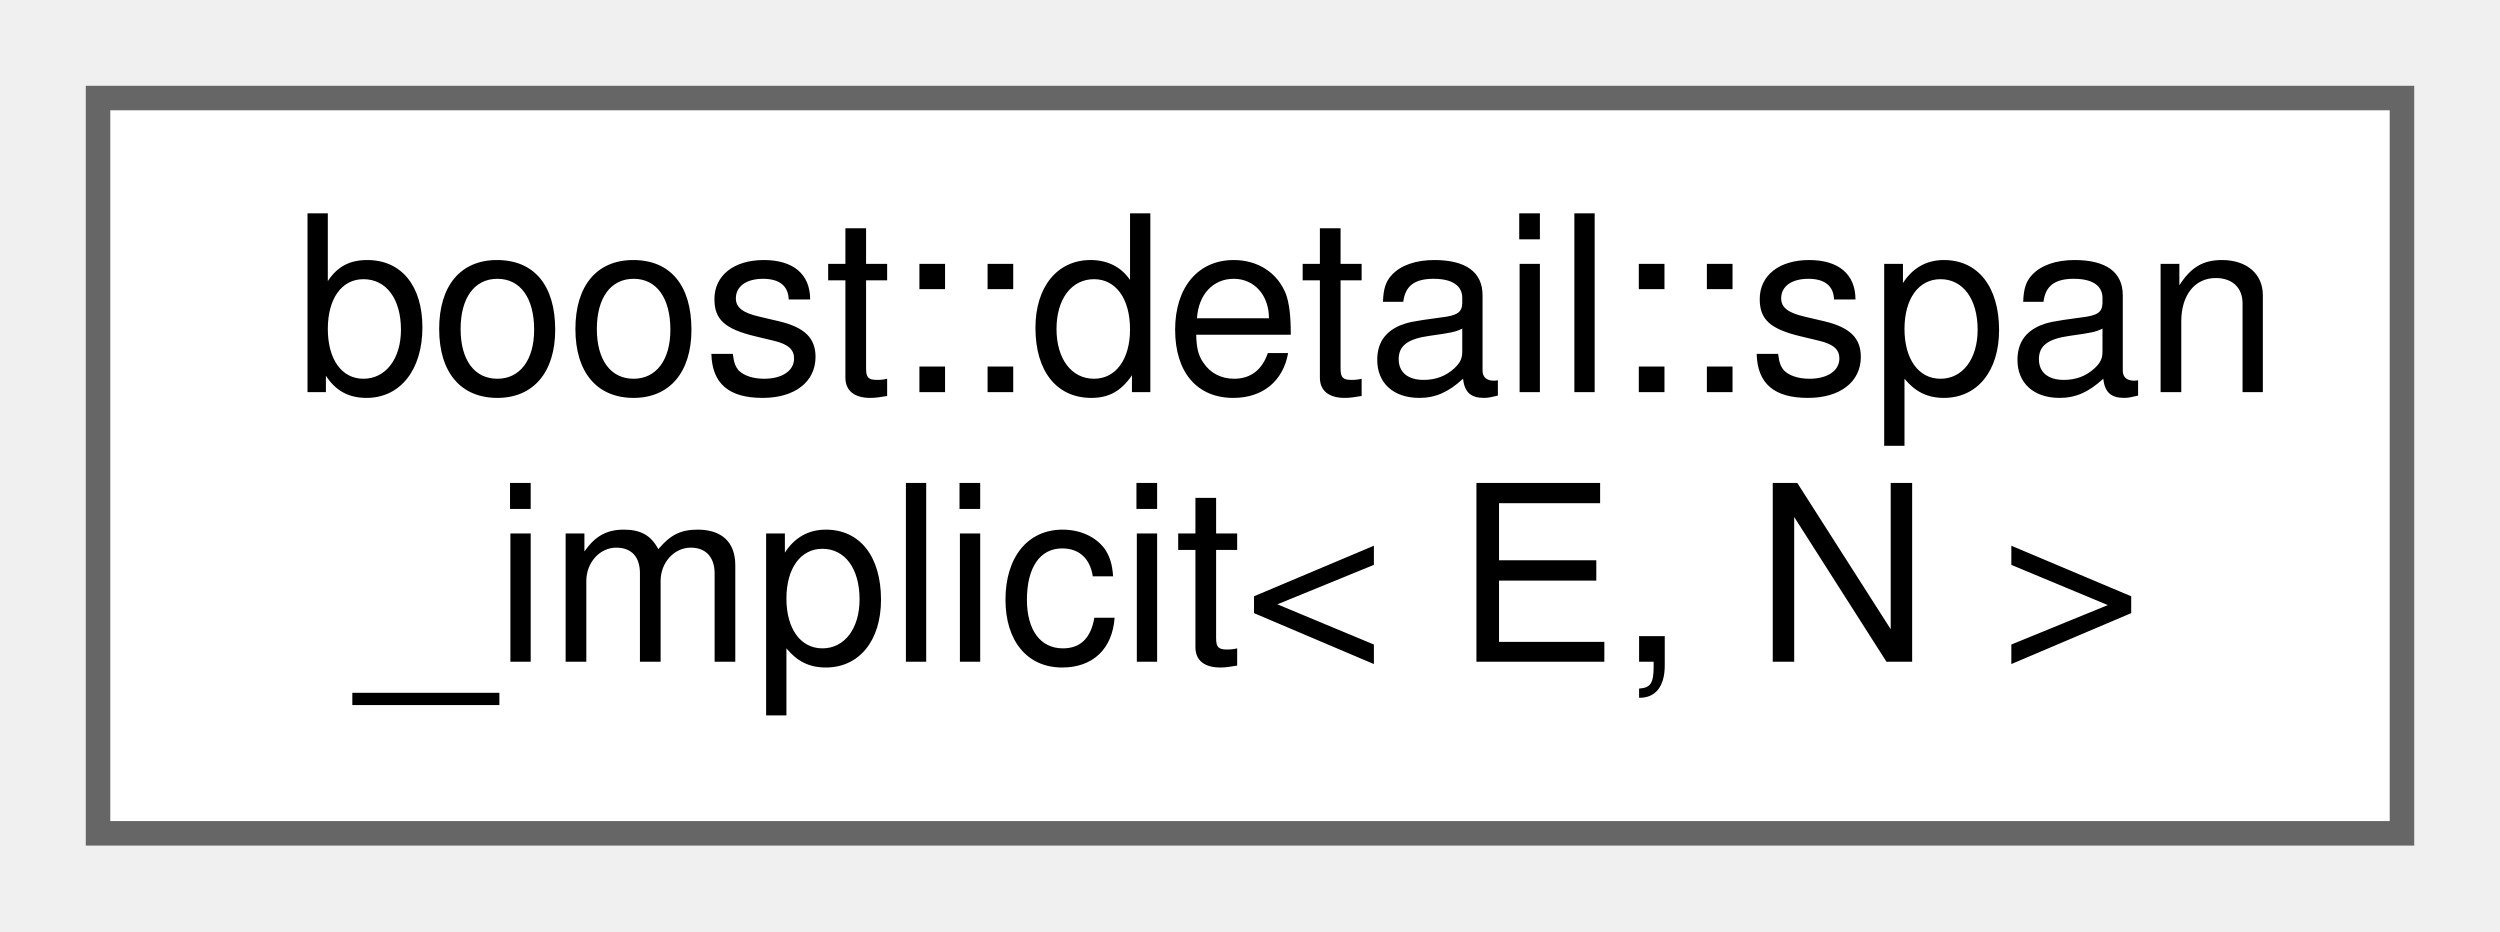
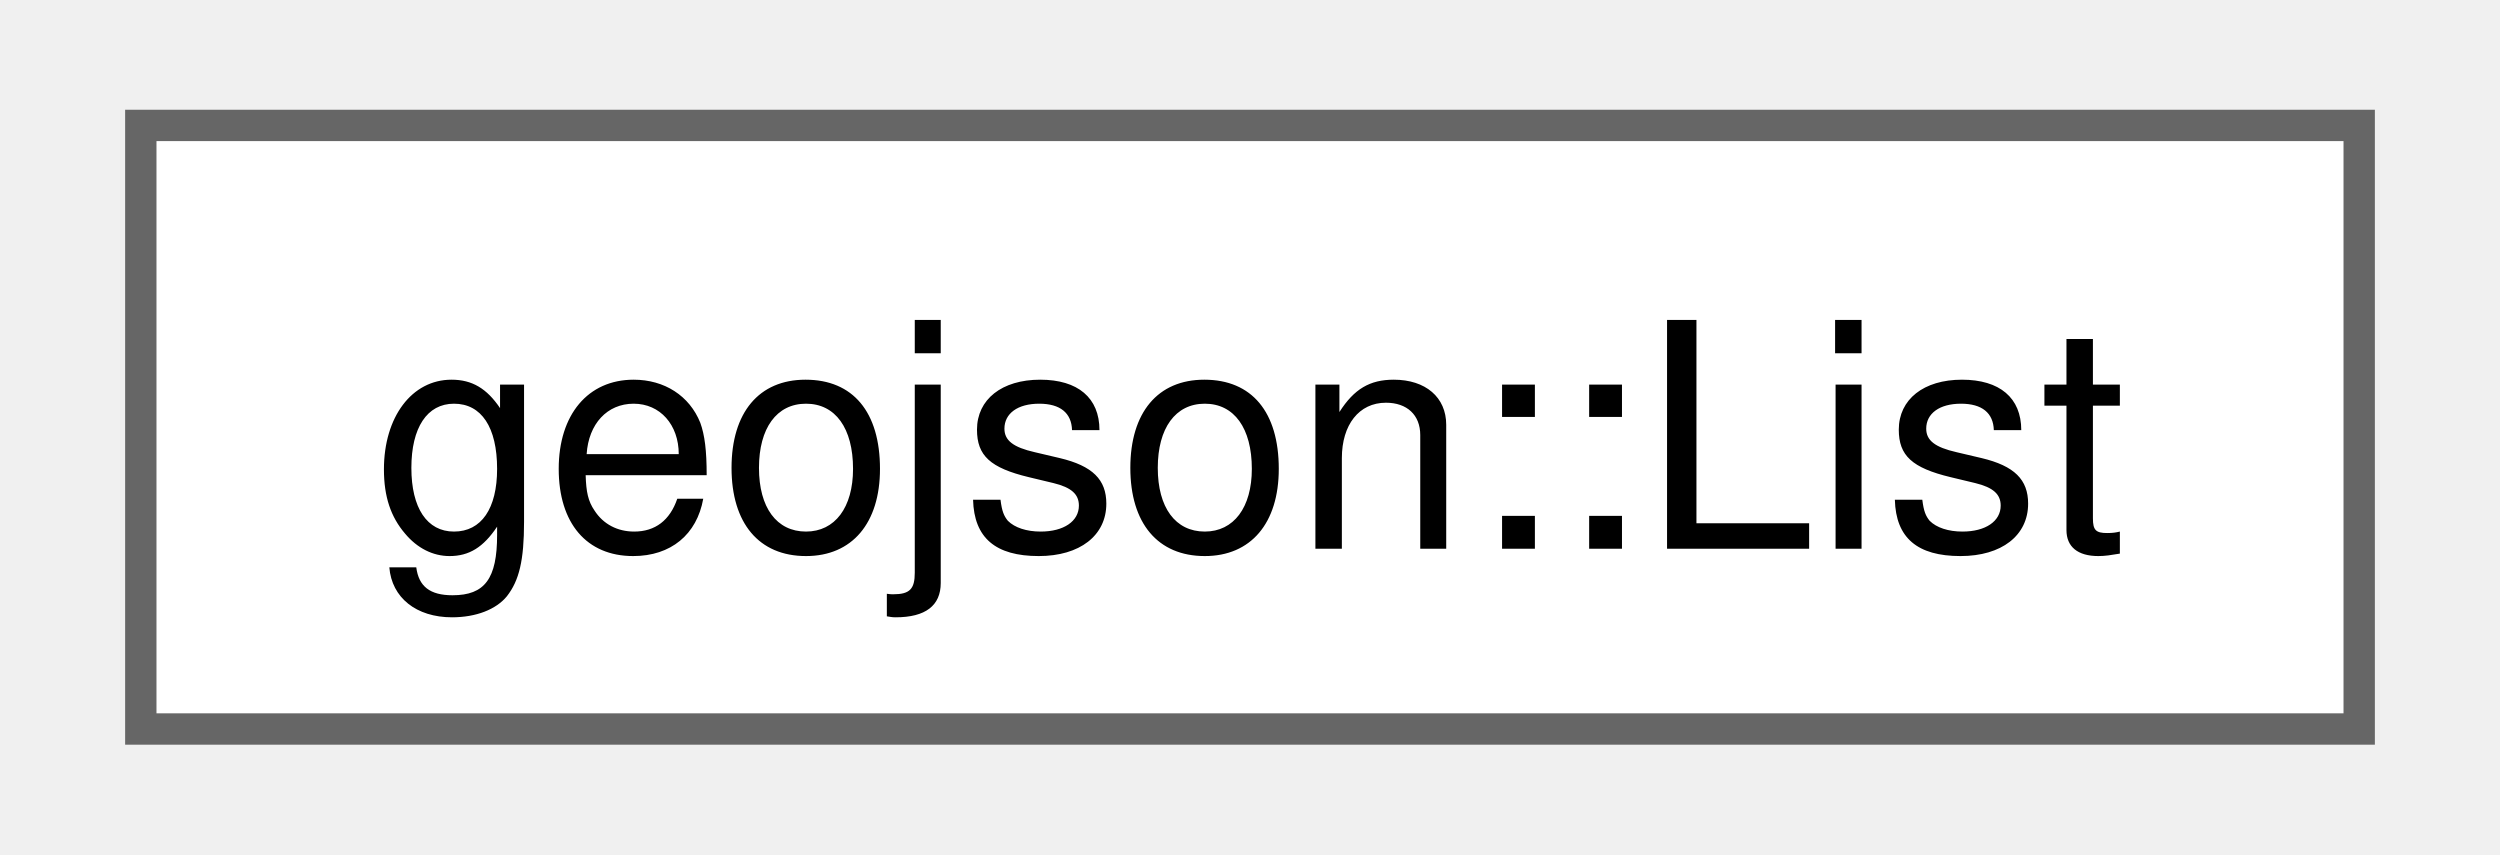
- <svg xmlns="http://www.w3.org/2000/svg" xmlns:xlink="http://www.w3.org/1999/xlink" width="102pt" height="38pt" viewBox="0.00 0.00 102.00 38.00">
-   <g id="graph0" class="graph" transform="scale(1 1) rotate(0) translate(4 34)">
-     <g id="node1" class="node">
-       <g id="a_node1">
-         <a xlink:href="structboost_1_1detail_1_1span__implicit.html" target="_top" xlink:title=" ">
-           <polygon fill="white" stroke="#666666" points="94,-30 0,-30 0,0 94,0 94,-30" />
-           <text text-anchor="start" x="8" y="-18" font-family="Helvetica,sans-Serif" font-size="10.00">boost::detail::span</text>
-           <text text-anchor="middle" x="47" y="-7" font-family="Helvetica,sans-Serif" font-size="10.00">_implicit&lt; E, N &gt;</text>
+ <svg xmlns="http://www.w3.org/2000/svg" xmlns:xlink="http://www.w3.org/1999/xlink" width="79pt" height="27pt" viewBox="0.00 0.00 78.75 27.25">
+   <g id="graph0" class="graph" transform="scale(1 1) rotate(0) translate(4 23.25)">
+     <g id="Node000000" class="node">
+       <g id="a_Node000000">
+         <a xlink:href="structgeojson_1_1_list.html" target="_top" xlink:title="Struct wrapping a vector of JSONProperty representing a JSON list.">
+           <polygon fill="white" stroke="#666666" points="70.75,-19.25 0,-19.25 0,0 70.75,0 70.75,-19.25" />
+           <text text-anchor="middle" x="35.38" y="-5.75" font-family="Helvetica,sans-Serif" font-size="10.00">geojson::List</text>
        </a>
      </g>
    </g>
  </g>
</svg>
